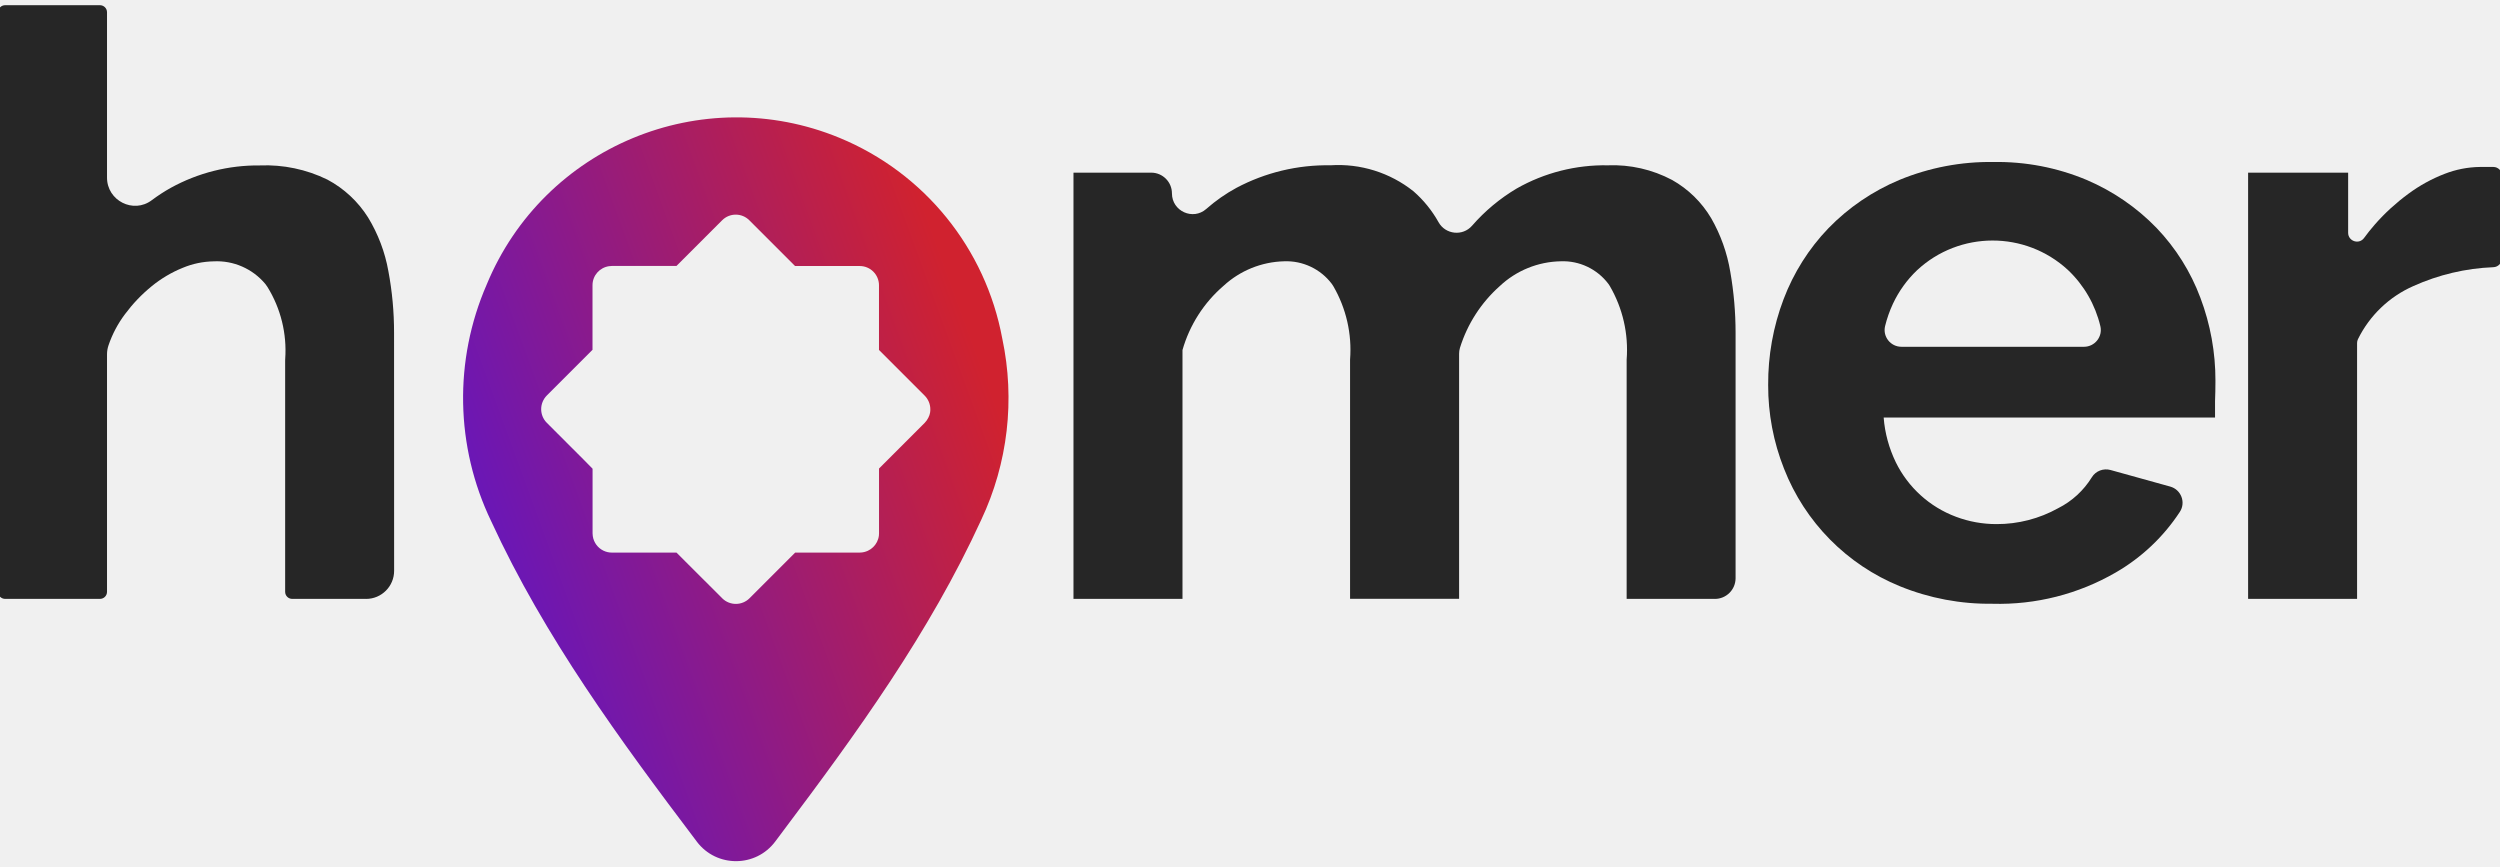
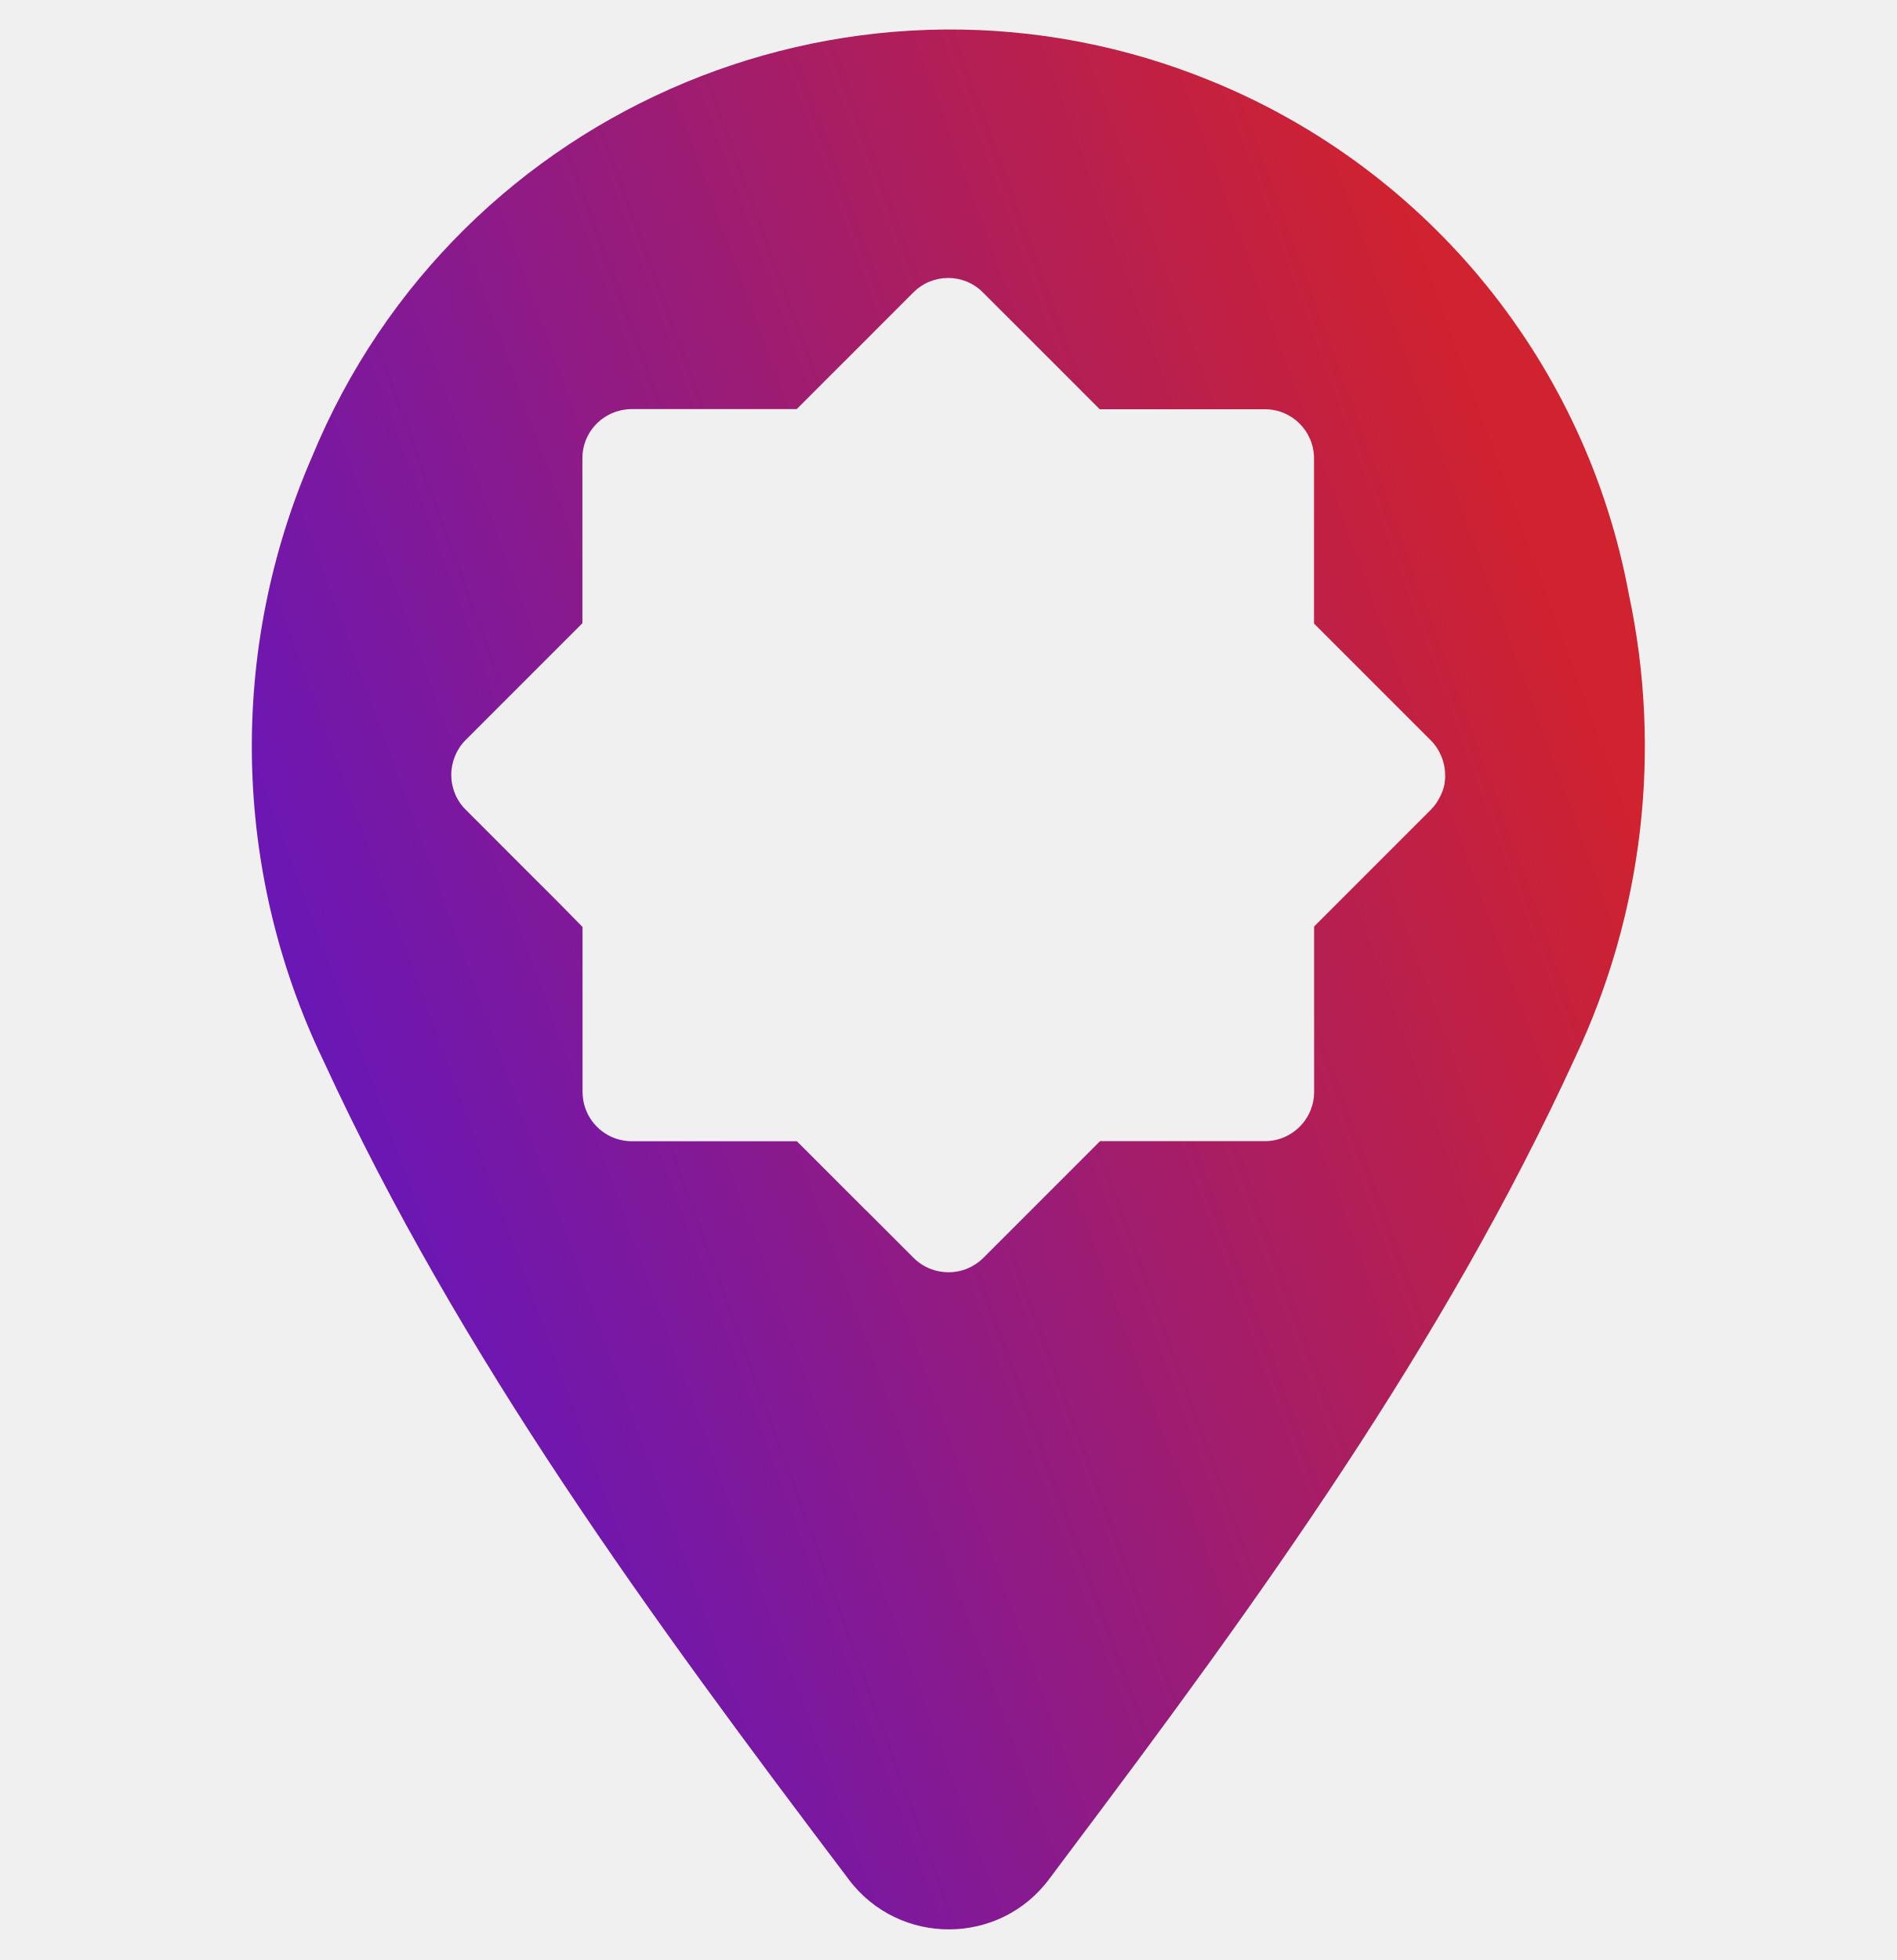
- <svg xmlns="http://www.w3.org/2000/svg" width="202" height="70" viewBox="0 0 202 70" fill="none">
-   <g clip-path="url(#clip0_6215_1445)">
-     <path d="M29.578 48.39H23.61C23.295 48.39 23.04 48.135 23.04 47.82V29.142C23.04 29.095 23.043 29.047 23.045 28.997C23.188 26.957 22.685 24.922 21.608 23.182C21.555 23.097 21.497 23.017 21.435 22.94C20.407 21.712 18.863 21.035 17.258 21.117C16.4 21.132 15.553 21.31 14.76 21.642C13.857 22.007 13.018 22.507 12.262 23.122C11.447 23.785 10.72 24.547 10.095 25.39C9.522 26.152 9.072 27.002 8.767 27.905C8.687 28.14 8.647 28.385 8.647 28.635V47.82C8.647 48.135 8.392 48.39 8.077 48.39H0.415C0.1 48.39 -0.155 48.135 -0.155 47.82V0.99C-0.155 0.675 0.1 0.42 0.415 0.42H8.077C8.392 0.42 8.647 0.675 8.647 0.99V14.352C8.647 16.212 10.775 17.297 12.262 16.177C12.75 15.81 13.265 15.475 13.803 15.175C16.005 13.962 18.483 13.34 20.997 13.367C22.883 13.29 24.758 13.682 26.453 14.512C27.795 15.225 28.927 16.28 29.738 17.567C30.55 18.9 31.108 20.37 31.38 21.905C31.69 23.552 31.843 25.225 31.84 26.9L31.845 46.122C31.845 47.375 30.83 48.392 29.578 48.392V48.39Z" fill="#262626" />
-     <path d="M138.565 48.39H131.433V29.065C131.433 29.065 131.433 29.065 131.433 29.062C131.595 26.985 131.12 24.91 130.073 23.11C130.038 23.05 130 22.992 129.958 22.937C129.053 21.737 127.615 21.052 126.108 21.112C124.273 21.145 122.515 21.86 121.18 23.117C119.673 24.457 118.563 26.182 117.965 28.105C117.918 28.26 117.895 28.425 117.895 28.587V48.382H109.085V29.065C109.085 29.065 109.085 29.065 109.085 29.062C109.248 26.985 108.773 24.91 107.725 23.11C107.69 23.05 107.653 22.992 107.61 22.937C106.705 21.737 105.268 21.055 103.76 21.112C101.943 21.157 100.203 21.86 98.865 23.092C97.275 24.46 96.12 26.265 95.545 28.282V48.387H86.737V13.95H93.017C93.942 13.95 94.693 14.7 94.693 15.625C94.693 17.062 96.39 17.835 97.468 16.882C98.213 16.225 99.032 15.65 99.915 15.172C102.25 13.935 104.86 13.31 107.503 13.355C109.92 13.197 112.313 13.947 114.208 15.455C115.028 16.17 115.71 17.015 116.233 17.952C116.793 18.957 118.188 19.105 118.943 18.237C119.975 17.052 121.193 16.035 122.555 15.227C124.795 13.955 127.34 13.31 129.915 13.357C131.72 13.287 133.51 13.695 135.108 14.542C136.413 15.277 137.5 16.342 138.263 17.63C139.033 18.972 139.555 20.44 139.808 21.967C140.093 23.595 140.235 25.242 140.235 26.895V46.717C140.235 47.642 139.485 48.392 138.56 48.392L138.565 48.39Z" fill="#262626" />
-     <path d="M161.008 48.782C158.44 48.82 155.893 48.34 153.515 47.37C149.225 45.622 145.838 42.19 144.15 37.872C143.295 35.717 142.86 33.422 142.868 31.105C142.853 28.737 143.275 26.385 144.115 24.172C144.923 22.04 146.15 20.093 147.73 18.448C149.36 16.767 151.318 15.438 153.478 14.535C155.883 13.543 158.468 13.05 161.068 13.09C163.648 13.047 166.21 13.537 168.593 14.535C170.715 15.438 172.638 16.755 174.245 18.412C175.8 20.035 177.008 21.96 177.793 24.065C178.603 26.21 179.015 28.485 179.008 30.777C179.008 31.347 178.995 31.895 178.975 32.42V33.735H152.2C152.295 34.992 152.633 36.218 153.18 37.35C154.178 39.385 155.918 40.962 158.043 41.755C159.093 42.15 160.205 42.35 161.328 42.347C163.063 42.352 164.773 41.91 166.29 41.068C167.423 40.5 168.365 39.627 169.023 38.56C169.338 38.05 169.955 37.817 170.533 37.977L175.353 39.315C176.235 39.56 176.633 40.592 176.133 41.357C174.82 43.365 173.048 45.045 170.955 46.255C167.935 48.005 164.488 48.88 160.998 48.785M168.385 28.02C169.258 28.02 169.91 27.207 169.71 26.357C169.3 24.63 168.393 23.045 167.083 21.808C163.635 18.633 158.323 18.645 154.893 21.84C154.085 22.61 153.428 23.525 152.953 24.535C152.68 25.117 152.468 25.725 152.315 26.348C152.108 27.2 152.76 28.02 153.638 28.02H168.388H168.385Z" fill="#262626" />
-     <path d="M202.152 20.88C202.152 21.262 201.847 21.575 201.465 21.59C199.23 21.677 197.03 22.198 194.987 23.12C193.04 23.98 191.46 25.5 190.522 27.407C190.475 27.505 190.452 27.613 190.452 27.72V48.388H181.647V13.953H189.73V18.808C189.73 19.495 190.61 19.785 191.015 19.23C191.292 18.85 191.587 18.48 191.9 18.125C192.705 17.207 193.61 16.383 194.595 15.66C195.492 14.995 196.477 14.453 197.517 14.05C198.43 13.693 199.4 13.502 200.38 13.49H201.465C201.845 13.49 202.157 13.8 202.155 14.18L202.15 20.878L202.152 20.88Z" fill="#262626" />
-     <path fill-rule="evenodd" clip-rule="evenodd" d="M80.985 27.363C79.64 20.078 74.692 13.97 67.845 11.143C56.697 6.537 43.927 11.845 39.325 22.992C36.662 29.113 36.792 36.087 39.682 42.102C44.01 51.502 50.082 59.775 56.28 67.972C56.29 67.985 56.3 68 56.31 68.013C57.905 70.115 61.072 70.103 62.647 67.985C62.85 67.715 63.05 67.445 63.255 67.172C69.252 59.197 75.1 51.13 79.287 41.995C81.437 37.432 82.032 32.292 80.985 27.36V27.363ZM75.155 33.328C75.13 33.477 75.075 33.625 75.005 33.76C74.932 33.903 74.84 34.042 74.722 34.16L71.382 37.5L71.025 37.858V43.087C71.025 43.148 71.02 43.2 71.017 43.26C70.997 43.445 70.942 43.62 70.862 43.785C70.702 44.1 70.447 44.352 70.127 44.5C69.93 44.593 69.707 44.648 69.472 44.648H64.252L60.557 48.343C60.415 48.485 60.247 48.595 60.07 48.67C59.877 48.755 59.667 48.795 59.457 48.795C59.057 48.795 58.662 48.645 58.357 48.343L57.302 47.288L56.942 46.928L56.795 46.785L55.987 45.977L54.66 44.65H49.435C49.187 44.65 48.955 44.59 48.75 44.49C48.297 44.267 47.97 43.83 47.897 43.315C47.89 43.242 47.88 43.172 47.88 43.097V37.873L47.15 37.13L46.142 36.123L44.18 34.16C43.885 33.865 43.727 33.47 43.727 33.06C43.727 32.65 43.892 32.25 44.18 31.96L45.91 30.23L46.922 29.218L47.875 28.265V23.045C47.875 22.26 48.455 21.617 49.21 21.508C49.282 21.5 49.357 21.49 49.432 21.49H54.657L54.762 21.385L55.542 20.605L56.925 19.223L57.062 19.085L58.347 17.8C58.957 17.19 59.94 17.19 60.547 17.8L61.307 18.56L61.56 18.812L64.242 21.495H69.467C70.327 21.495 71.022 22.192 71.022 23.05V28.275L74.297 31.55L74.712 31.965C75.002 32.255 75.17 32.655 75.17 33.065C75.175 33.157 75.165 33.245 75.15 33.335L75.155 33.328Z" fill="url(#paint0_linear_6215_1445)" />
-   </g>
+ <svg xmlns="http://www.w3.org/2000/svg" viewBox="29.45 8.55 60 62" fill="none">
+   <path fill-rule="evenodd" clip-rule="evenodd" d="M80.985 27.363C79.64 20.078 74.692 13.97 67.845 11.143C56.697 6.537 43.927 11.845 39.325 22.992C36.662 29.113 36.792 36.087 39.682 42.102C44.01 51.502 50.082 59.775 56.28 67.972C56.29 67.985 56.3 68 56.31 68.013C57.905 70.115 61.072 70.103 62.647 67.985C62.85 67.715 63.05 67.445 63.255 67.172C69.252 59.197 75.1 51.13 79.287 41.995C81.437 37.432 82.032 32.292 80.985 27.36V27.363ZM75.155 33.328C75.13 33.477 75.075 33.625 75.005 33.76C74.932 33.903 74.84 34.042 74.722 34.16L71.382 37.5L71.025 37.858V43.087C71.025 43.148 71.02 43.2 71.017 43.26C70.997 43.445 70.942 43.62 70.862 43.785C70.702 44.1 70.447 44.352 70.127 44.5C69.93 44.593 69.707 44.648 69.472 44.648H64.252L60.557 48.343C60.415 48.485 60.247 48.595 60.07 48.67C59.877 48.755 59.667 48.795 59.457 48.795C59.057 48.795 58.662 48.645 58.357 48.343L57.302 47.288L56.942 46.928L56.795 46.785L55.987 45.977L54.66 44.65H49.435C49.187 44.65 48.955 44.59 48.75 44.49C48.297 44.267 47.97 43.83 47.897 43.315C47.89 43.242 47.88 43.172 47.88 43.097V37.873L47.15 37.13L46.142 36.123L44.18 34.16C43.885 33.865 43.727 33.47 43.727 33.06C43.727 32.65 43.892 32.25 44.18 31.96L45.91 30.23L46.922 29.218L47.875 28.265V23.045C47.875 22.26 48.455 21.617 49.21 21.508C49.282 21.5 49.357 21.49 49.432 21.49H54.657L54.762 21.385L55.542 20.605L56.925 19.223L57.062 19.085L58.347 17.8C58.957 17.19 59.94 17.19 60.547 17.8L61.307 18.56L61.56 18.812L64.242 21.495H69.467C70.327 21.495 71.022 22.192 71.022 23.05V28.275L74.297 31.55L74.712 31.965C75.002 32.255 75.17 32.655 75.17 33.065C75.175 33.157 75.165 33.245 75.15 33.335L75.155 33.328Z" fill="url(#paint0_linear_6215_1445)" />
  <defs>
    <linearGradient id="paint0_linear_6215_1445" x1="14.662" y1="55.345" x2="80.082" y2="31.43" gradientUnits="userSpaceOnUse">
      <stop offset="0.17" stop-color="#4312EA" />
      <stop offset="1" stop-color="#D0222F" />
    </linearGradient>
-     <clipPath id="clip0_6215_1445">
-       <rect width="202" height="70" fill="white" />
-     </clipPath>
  </defs>
</svg>
